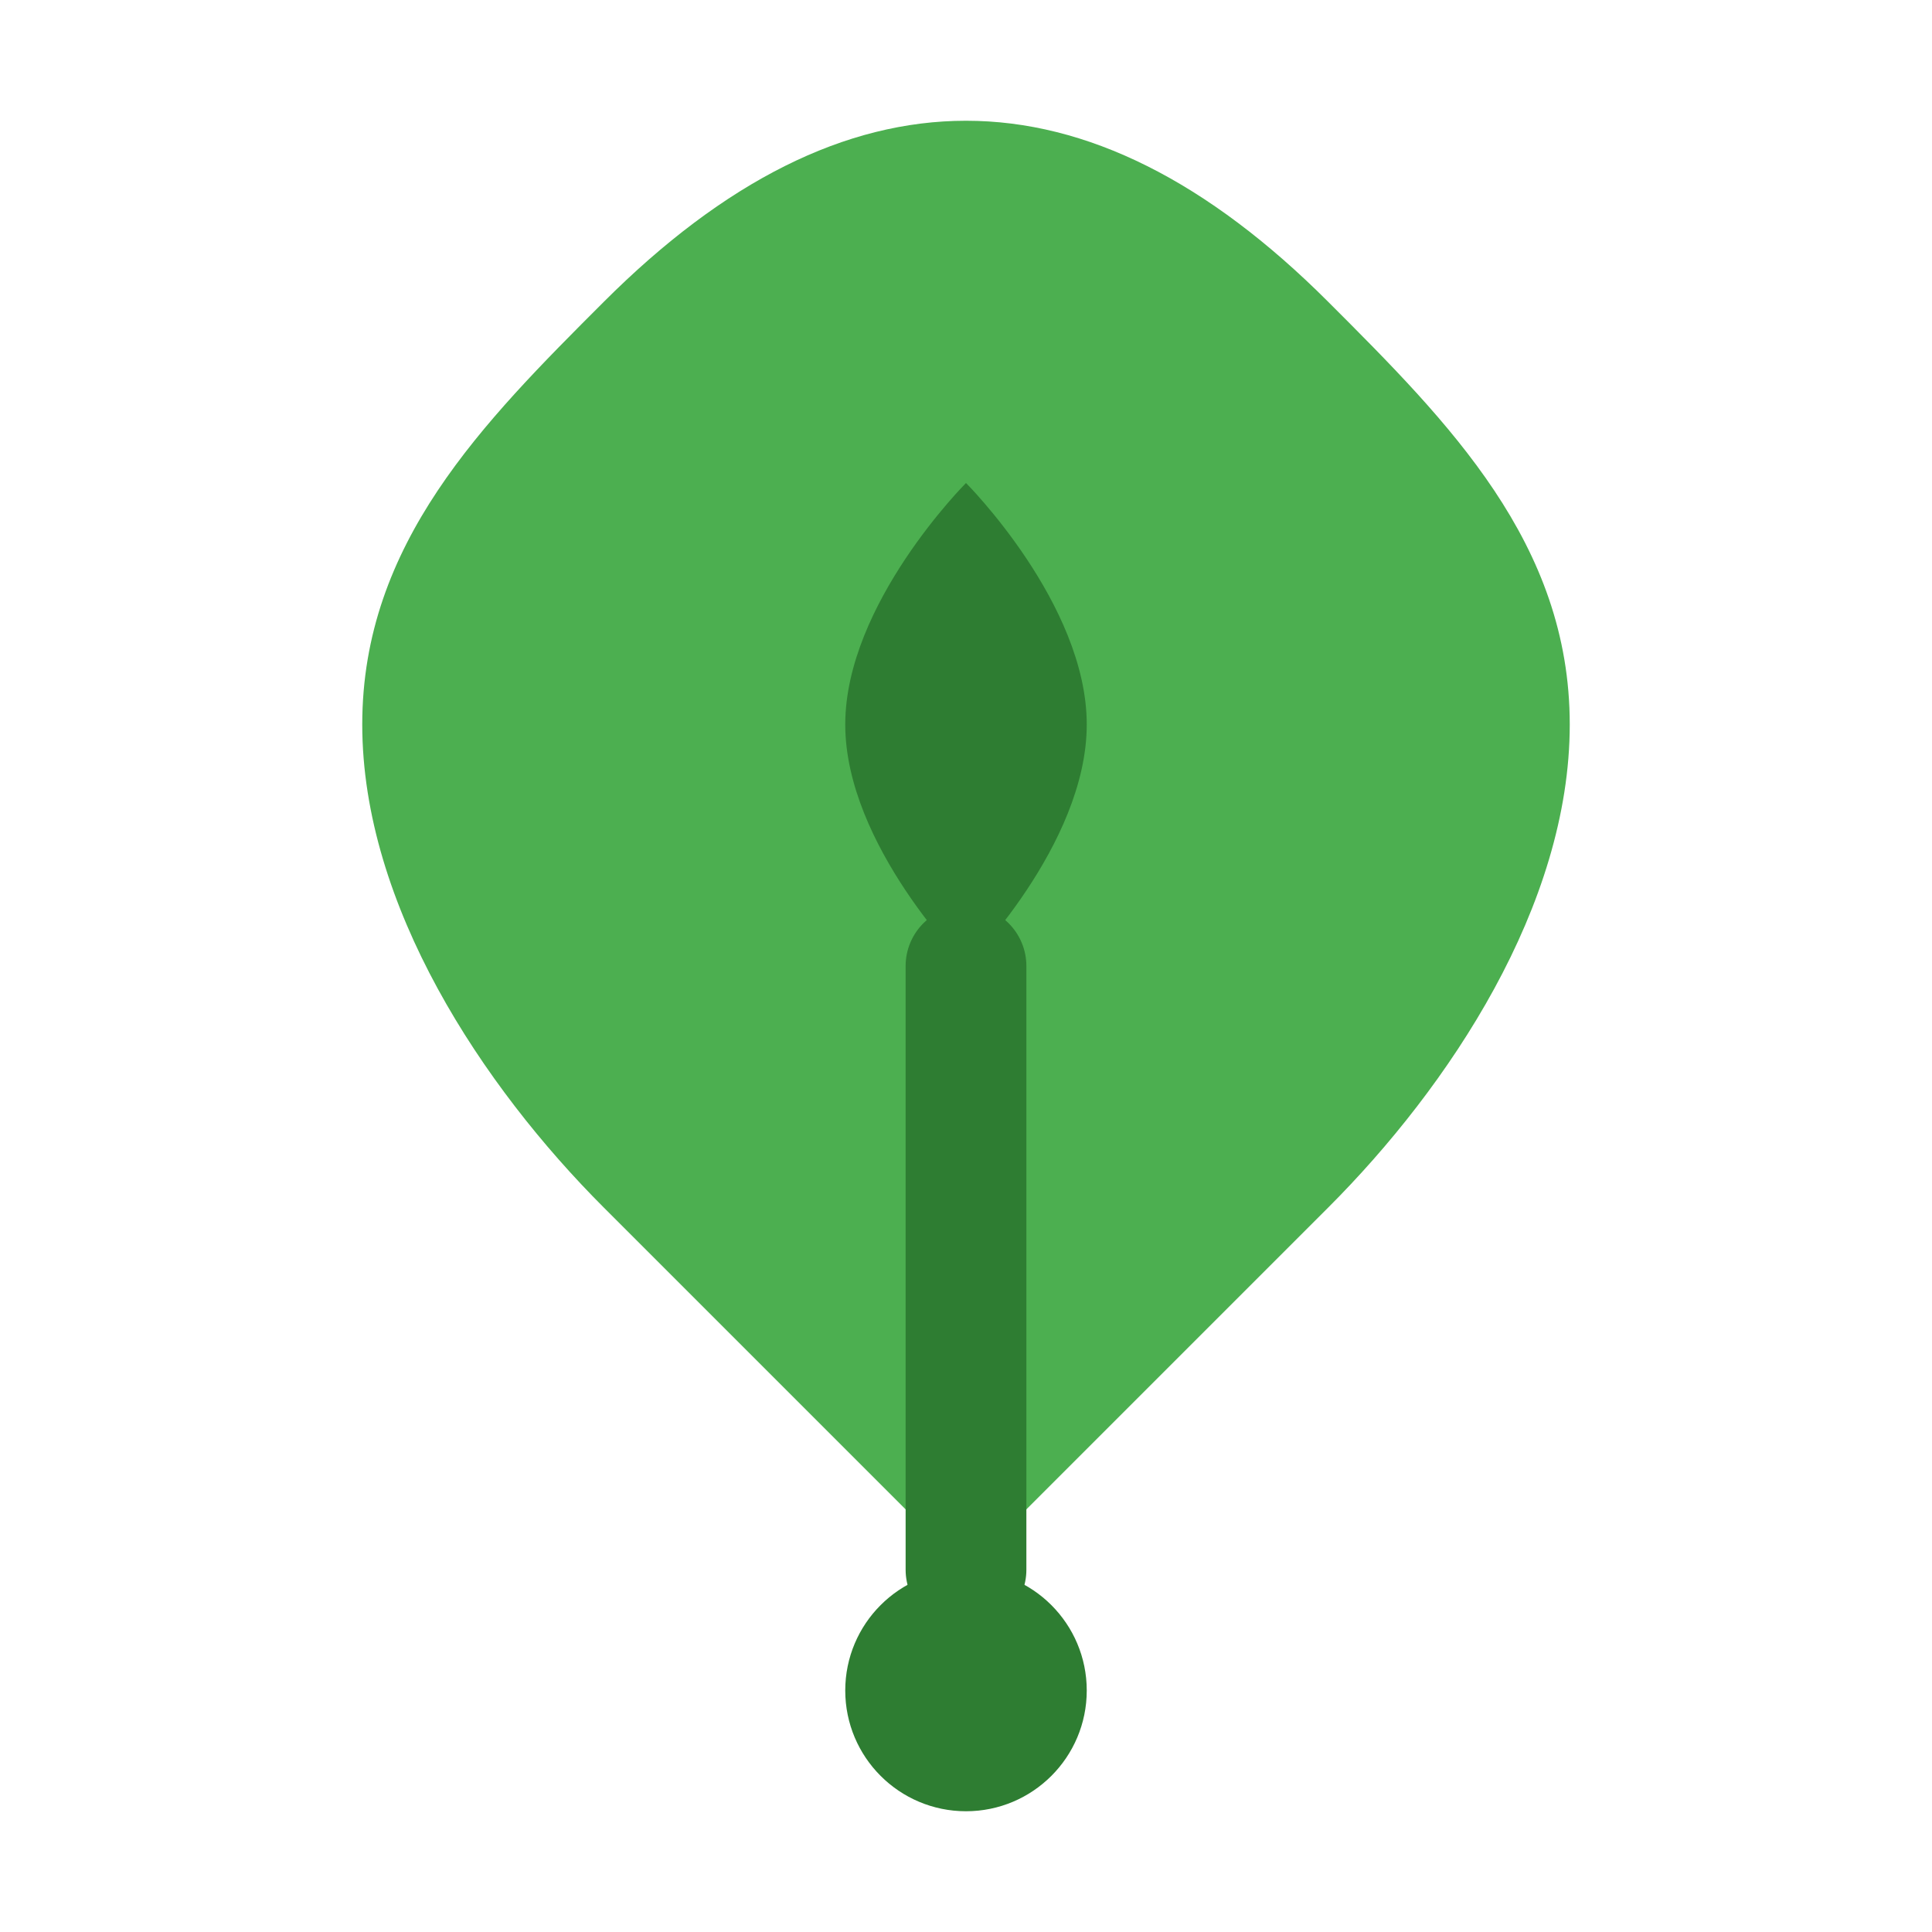
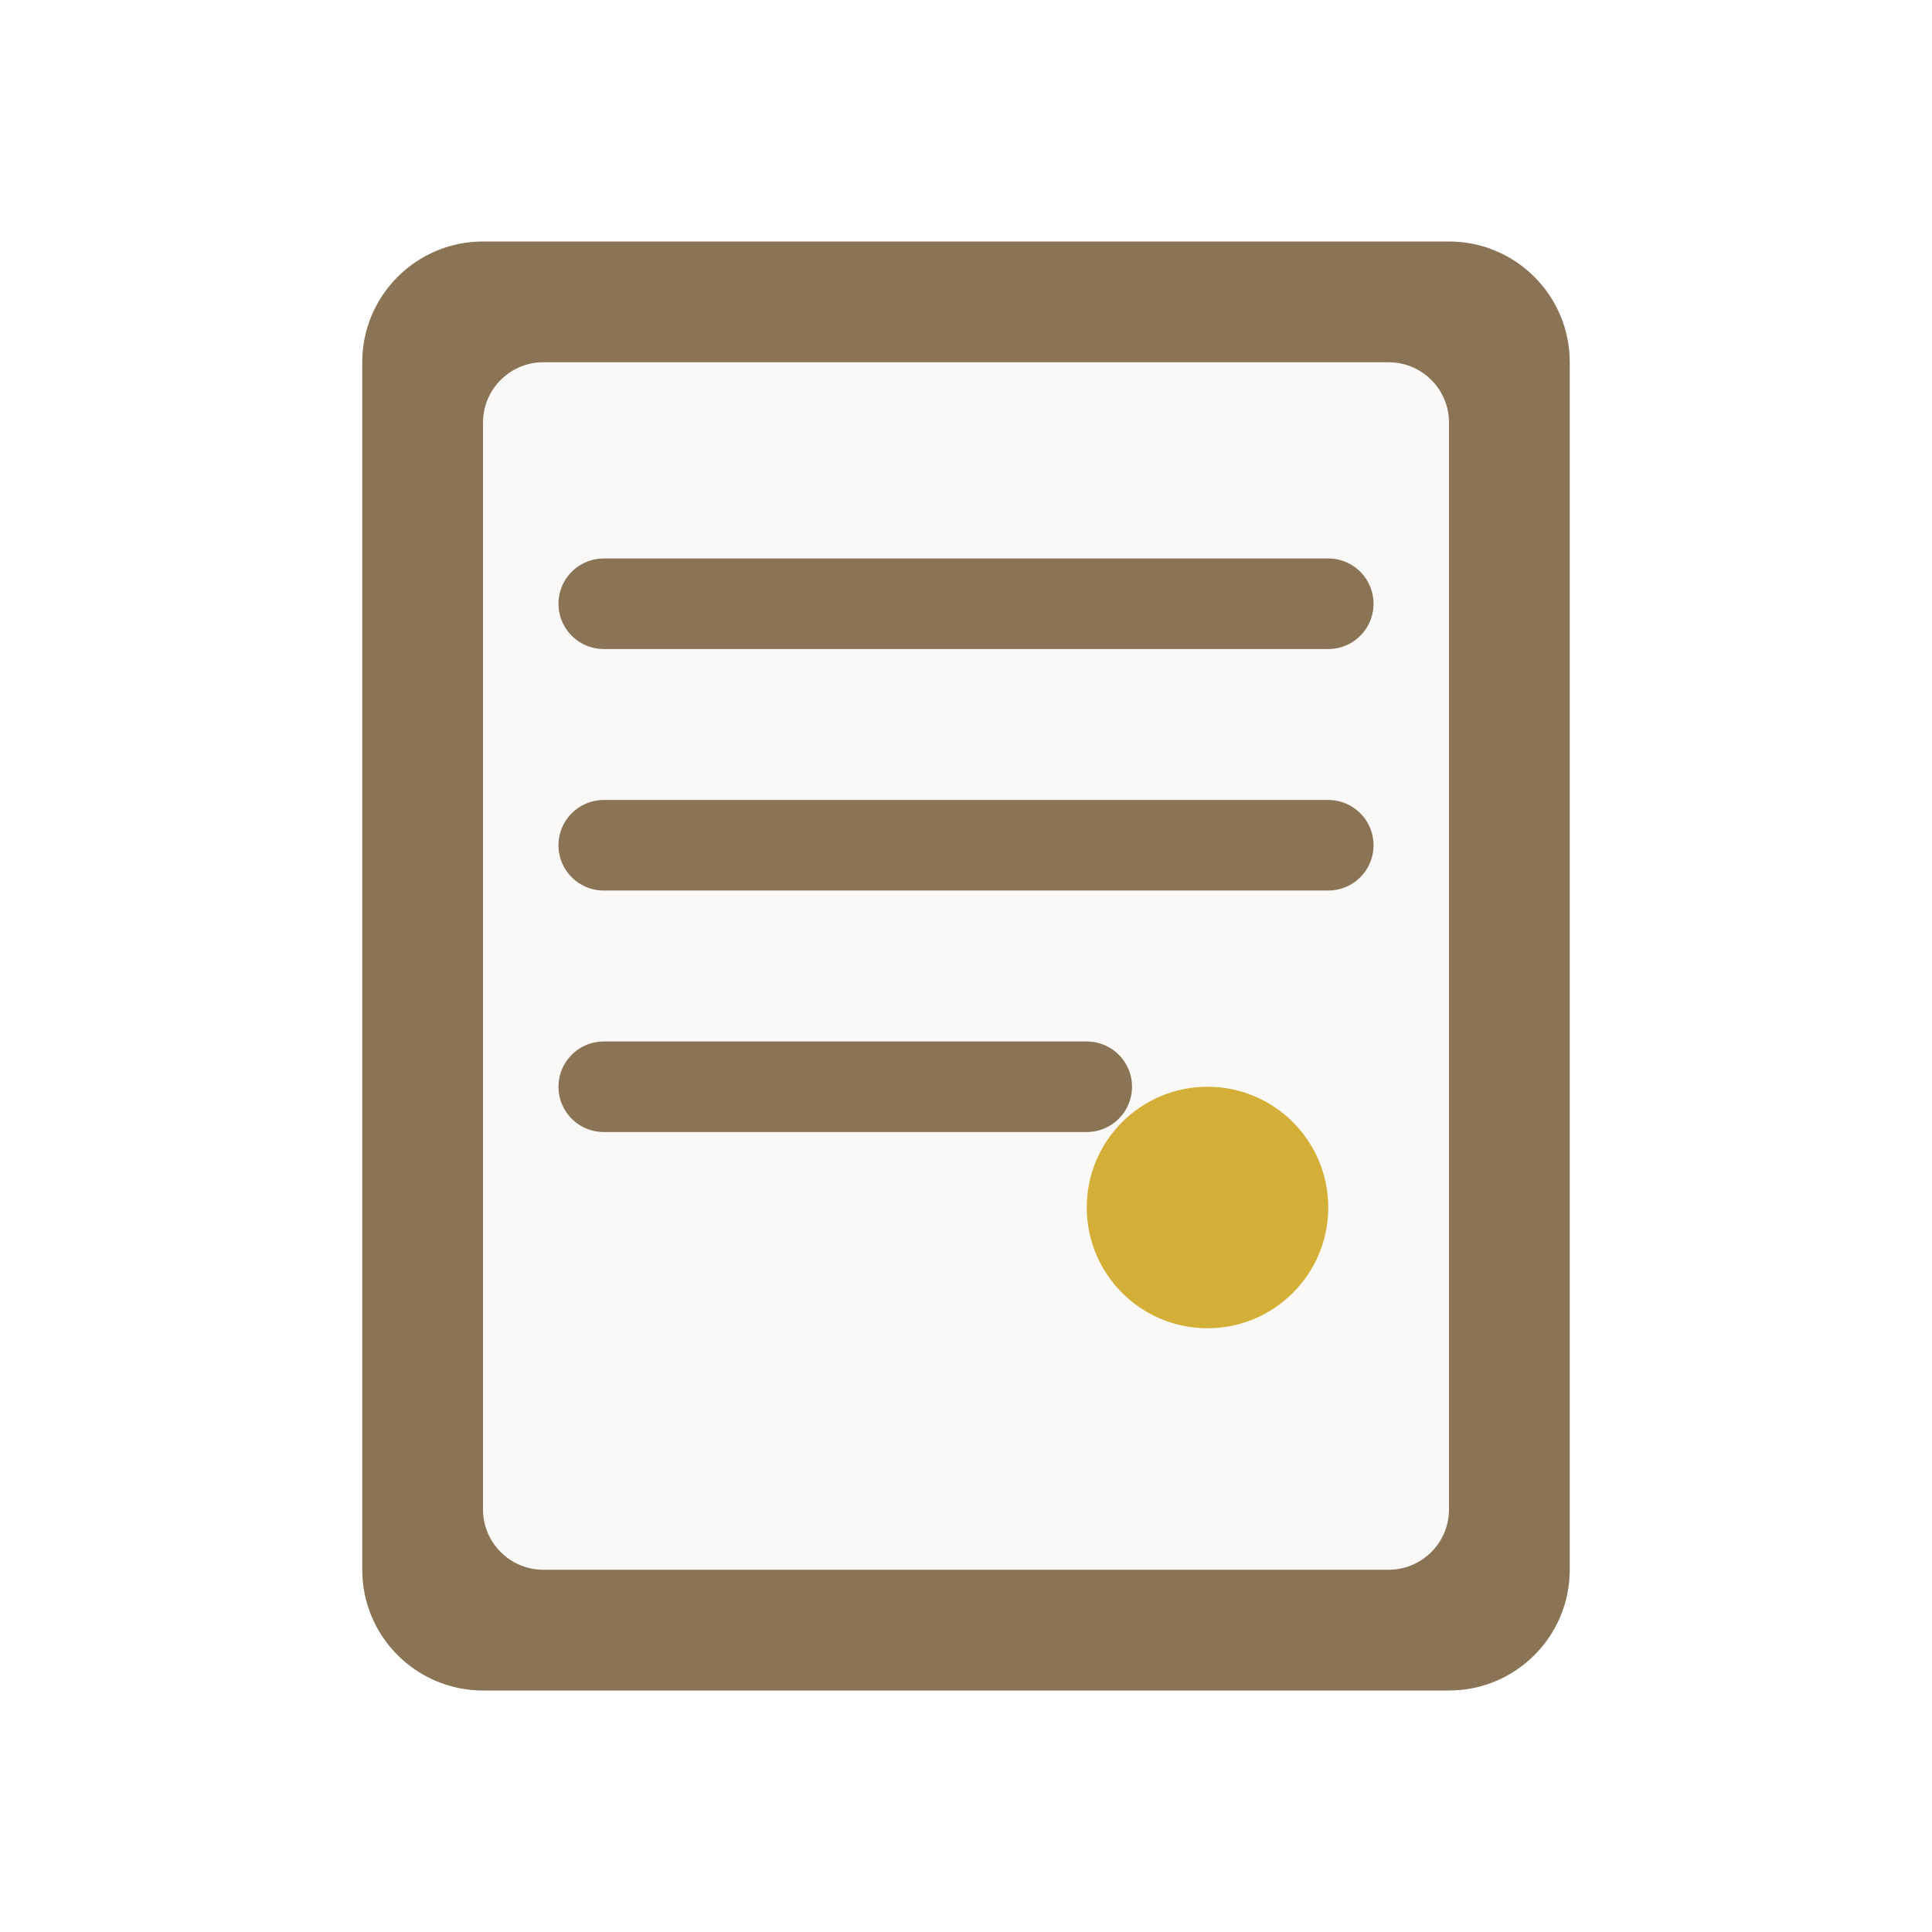
<svg xmlns="http://www.w3.org/2000/svg" viewBox="0 0 32 32" width="32" height="32">
-   <path d="M16 2C14 2 12 3 10 5C8 7 6 9 6 12C6 15 8 18 10 20C12 22 14 24 16 26C18 24 20 22 22 20C24 18 26 15 26 12C26 9 24 7 22 5C20 3 18 2 16 2Z" fill="#4CAF50" />
-   <path d="M16 8C16 8 18 10 18 12C18 14 16 16 16 16C16 16 14 14 14 12C14 10 16 8 16 8Z" fill="#2E7D32" />
-   <path d="M16 16L16 26" stroke="#2E7D32" stroke-width="2" stroke-linecap="round" />
-   <circle cx="16" cy="28" r="2" fill="#2E7D32" />
+   <rect x="6" y="4" width="20" height="24" rx="2" ry="2" fill="#8b7355" />
+   <rect x="8" y="6" width="16" height="20" rx="1" ry="1" fill="#faf9f7" />
+   <path d="M10 10h12M10 14h12M10 18h8" stroke="#8b7355" stroke-width="1.5" stroke-linecap="round" />
+   <circle cx="20" cy="20" r="2" fill="#d4af37" />
</svg>
